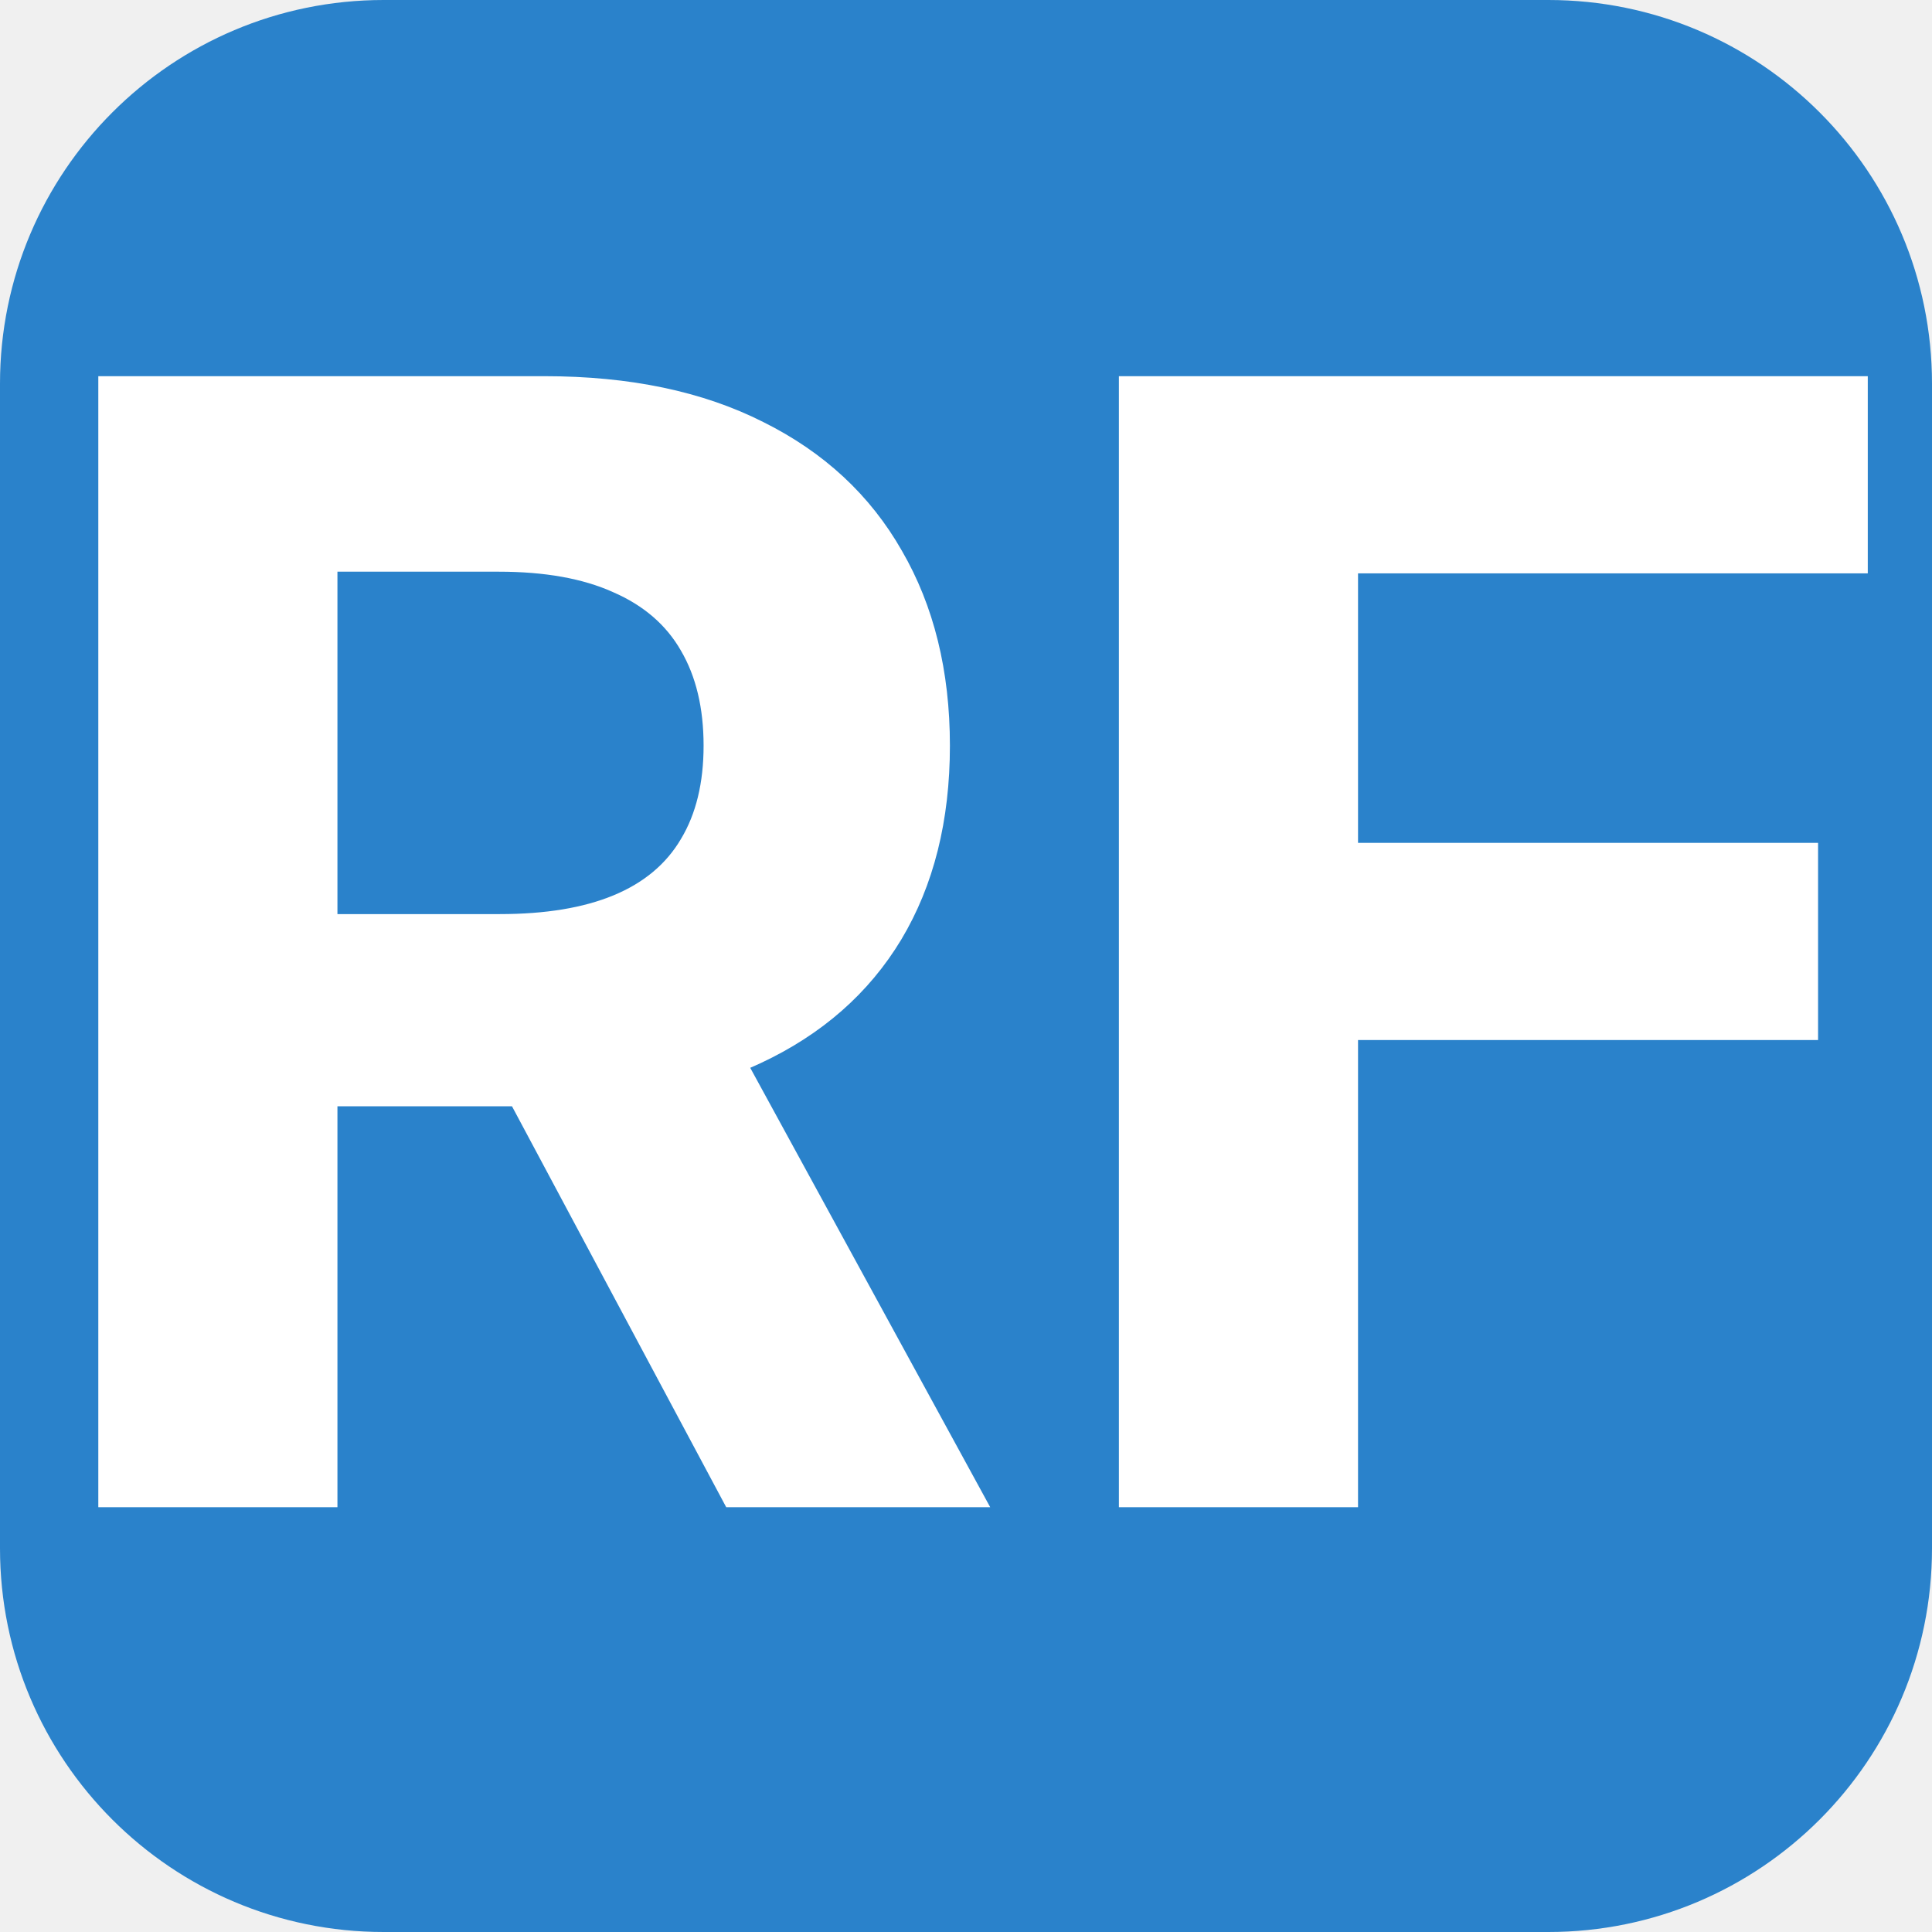
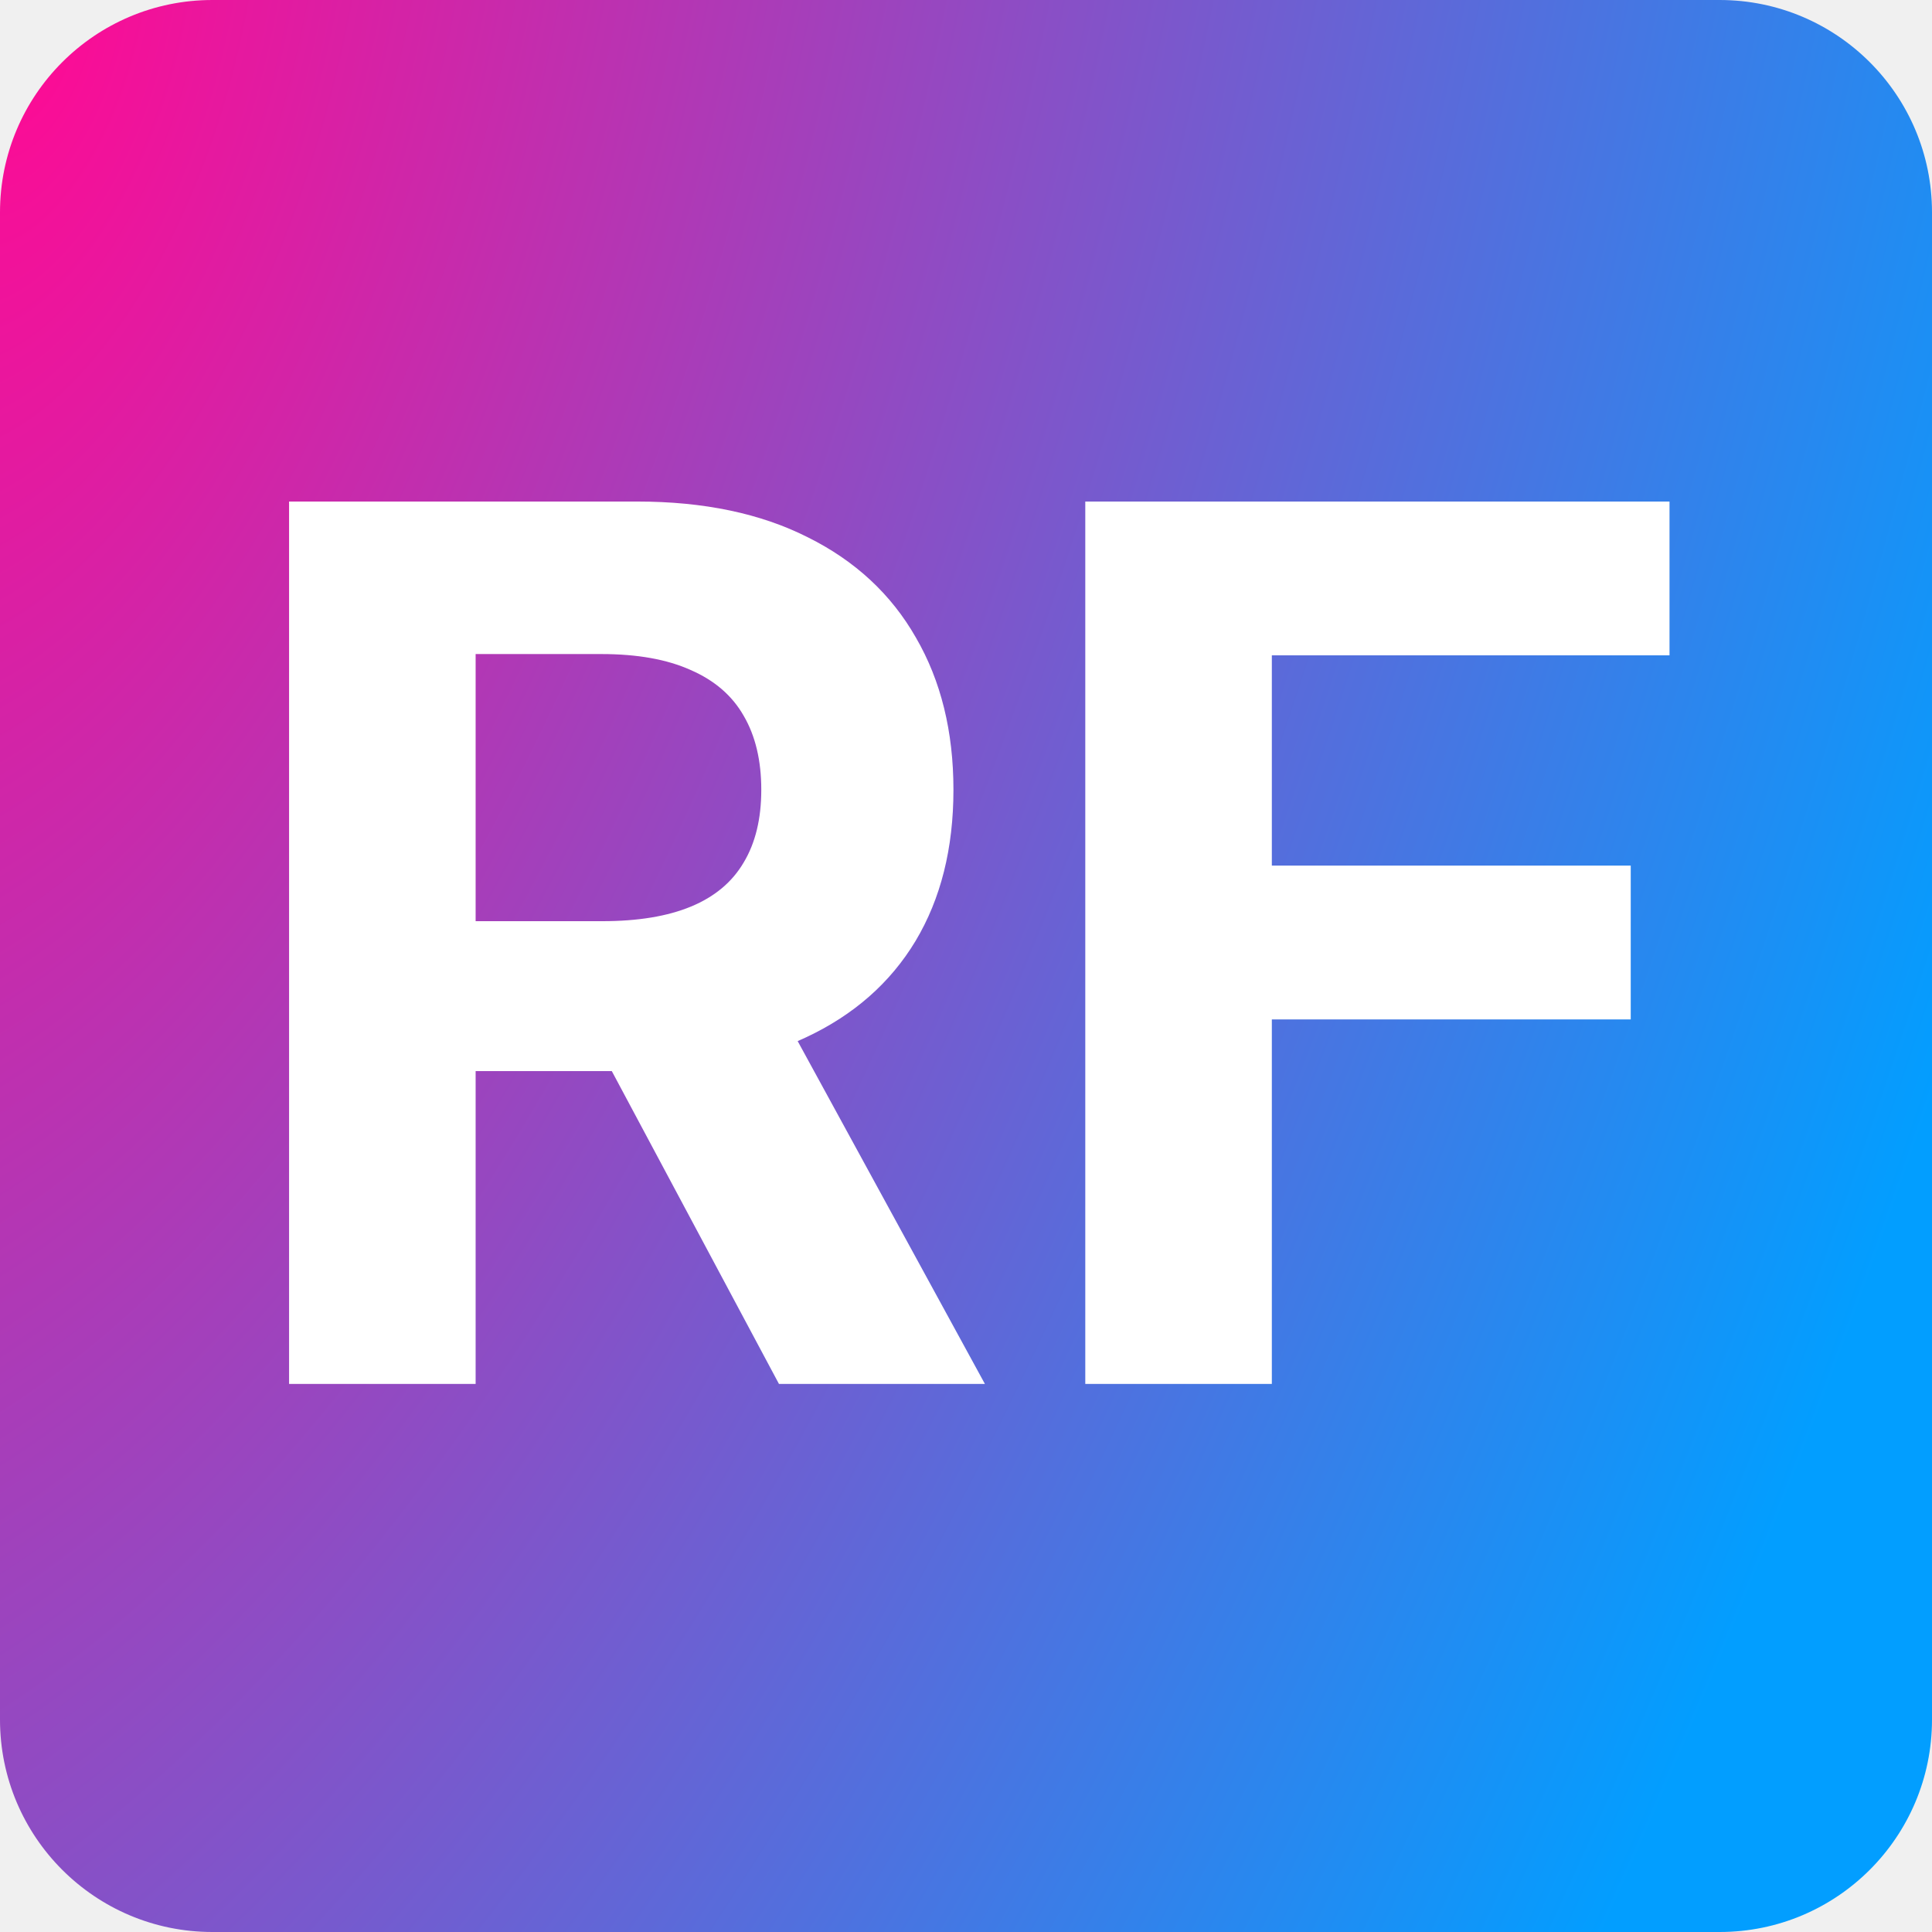
<svg xmlns="http://www.w3.org/2000/svg" width="282" height="282" viewBox="0 0 282 282" fill="none">
-   <rect width="282" height="282" rx="56" fill="#2A82CB" />
-   <path d="M14.349 220V54.909H79.482C91.95 54.909 102.591 57.139 111.404 61.6C120.271 66.007 127.016 72.267 131.637 80.382C136.313 88.443 138.651 97.928 138.651 108.838C138.651 119.801 136.286 129.232 131.557 137.132C126.828 144.978 119.976 150.997 111.001 155.189C102.08 159.381 91.278 161.477 78.596 161.477H34.985V133.424H72.953C79.617 133.424 85.152 132.51 89.559 130.683C93.965 128.856 97.243 126.115 99.393 122.461C101.596 118.807 102.698 114.266 102.698 108.838C102.698 103.356 101.596 98.734 99.393 94.973C97.243 91.211 93.939 88.363 89.478 86.428C85.071 84.439 79.509 83.445 72.792 83.445H49.253V220H14.349ZM103.504 144.871L144.535 220H106.003L65.859 144.871H103.504ZM163.317 220V54.909H272.626V83.687H198.222V123.025H265.371V151.803H198.222V220H163.317Z" fill="white" />
+   <rect width="282" height="282" rx="31" fill="url(#paint0_radial_2628_15)" />
+   <path d="M42.194 202V73.206H93.007C102.734 73.206 111.035 74.946 117.911 78.425C124.829 81.863 130.09 86.748 133.696 93.078C137.343 99.367 139.167 106.767 139.167 115.278C139.167 123.83 137.322 131.188 133.633 137.351C129.944 143.472 124.598 148.168 117.597 151.438C110.637 154.708 102.21 156.343 92.316 156.343H58.293V134.458H87.913C93.112 134.458 97.43 133.746 100.868 132.32C104.306 130.895 106.864 128.757 108.541 125.906C110.26 123.055 111.119 119.512 111.119 115.278C111.119 111.001 110.26 107.396 108.541 104.461C106.864 101.526 104.285 99.304 100.806 97.795C97.368 96.244 93.028 95.468 87.788 95.468H69.424V202H42.194ZM111.748 143.389L143.758 202H113.698L82.379 143.389H111.748ZM158.411 202V73.206H243.687V95.657H185.641V126.346H238.027V148.797H185.641V202H158.411Z" fill="white" />
+   <defs>
+     <radialGradient id="paint0_radial_2628_15" cx="0" cy="0" r="1" gradientTransform="matrix(282 282 -282 691.035 0 0)" gradientUnits="userSpaceOnUse">
+       <stop stop-color="#FF0A94" />
+       <stop offset="0.894" stop-color="#029EFF" />
+     </radialGradient>
+   </defs>
</svg>
